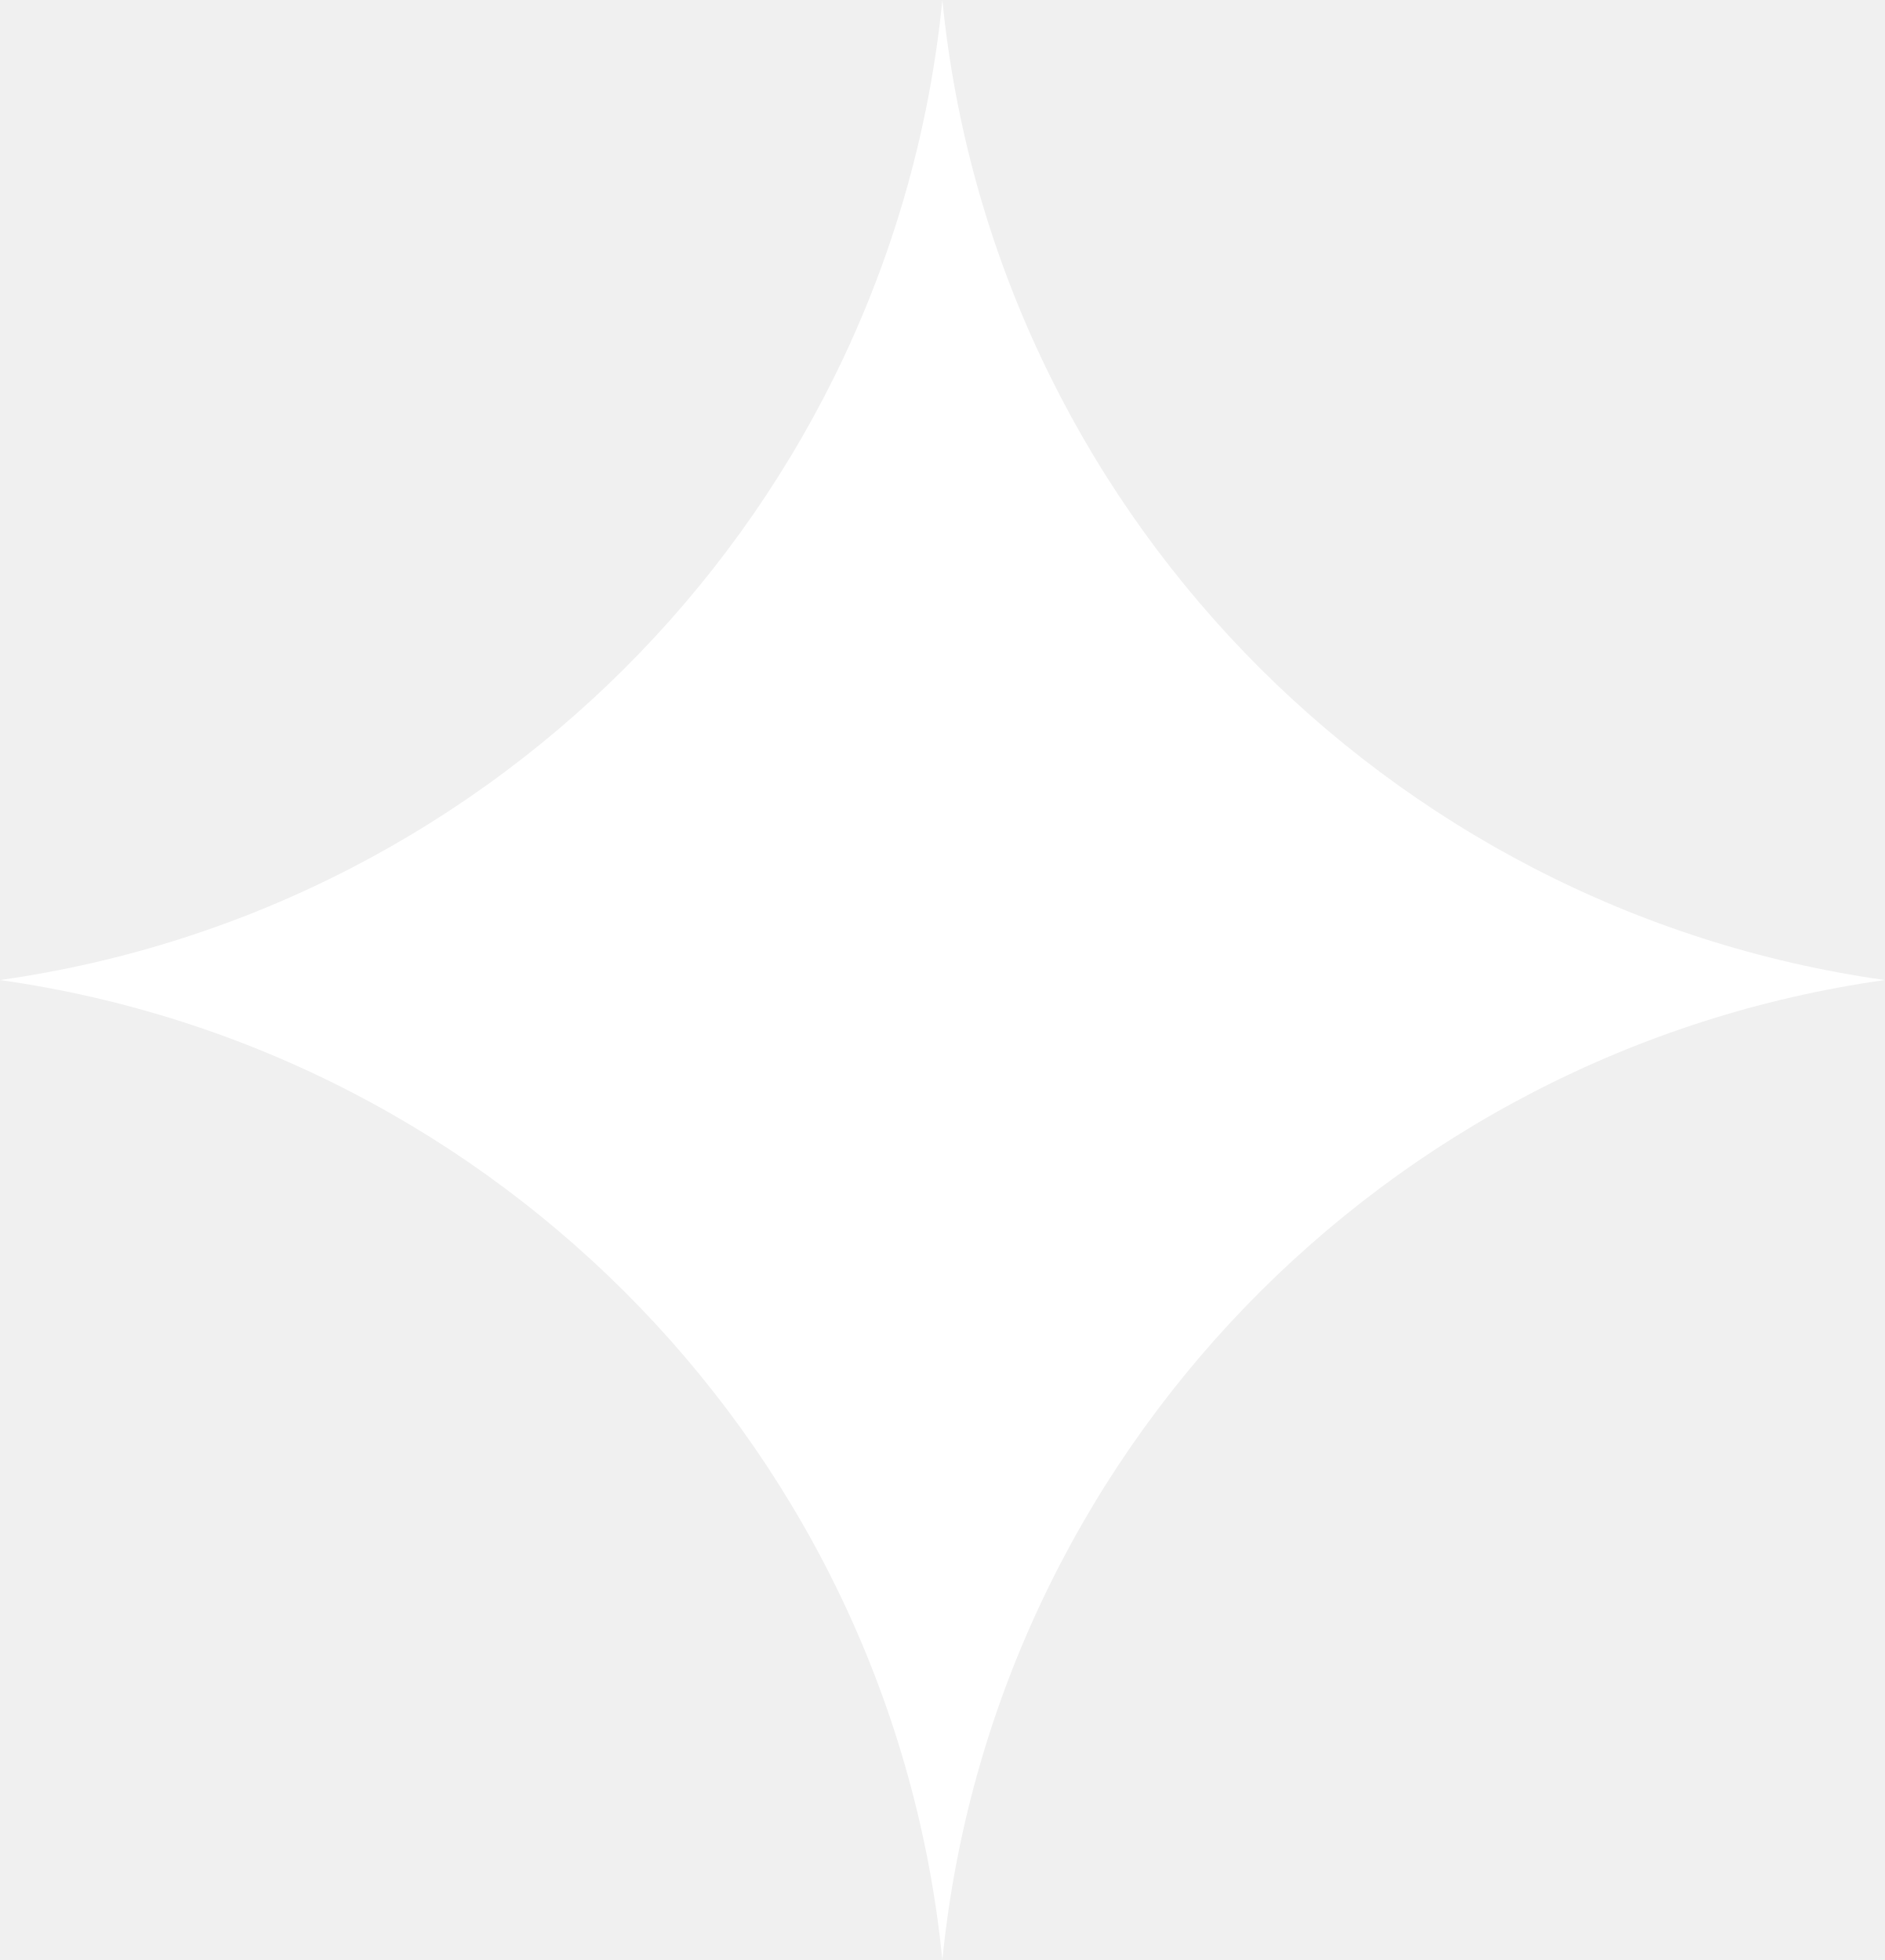
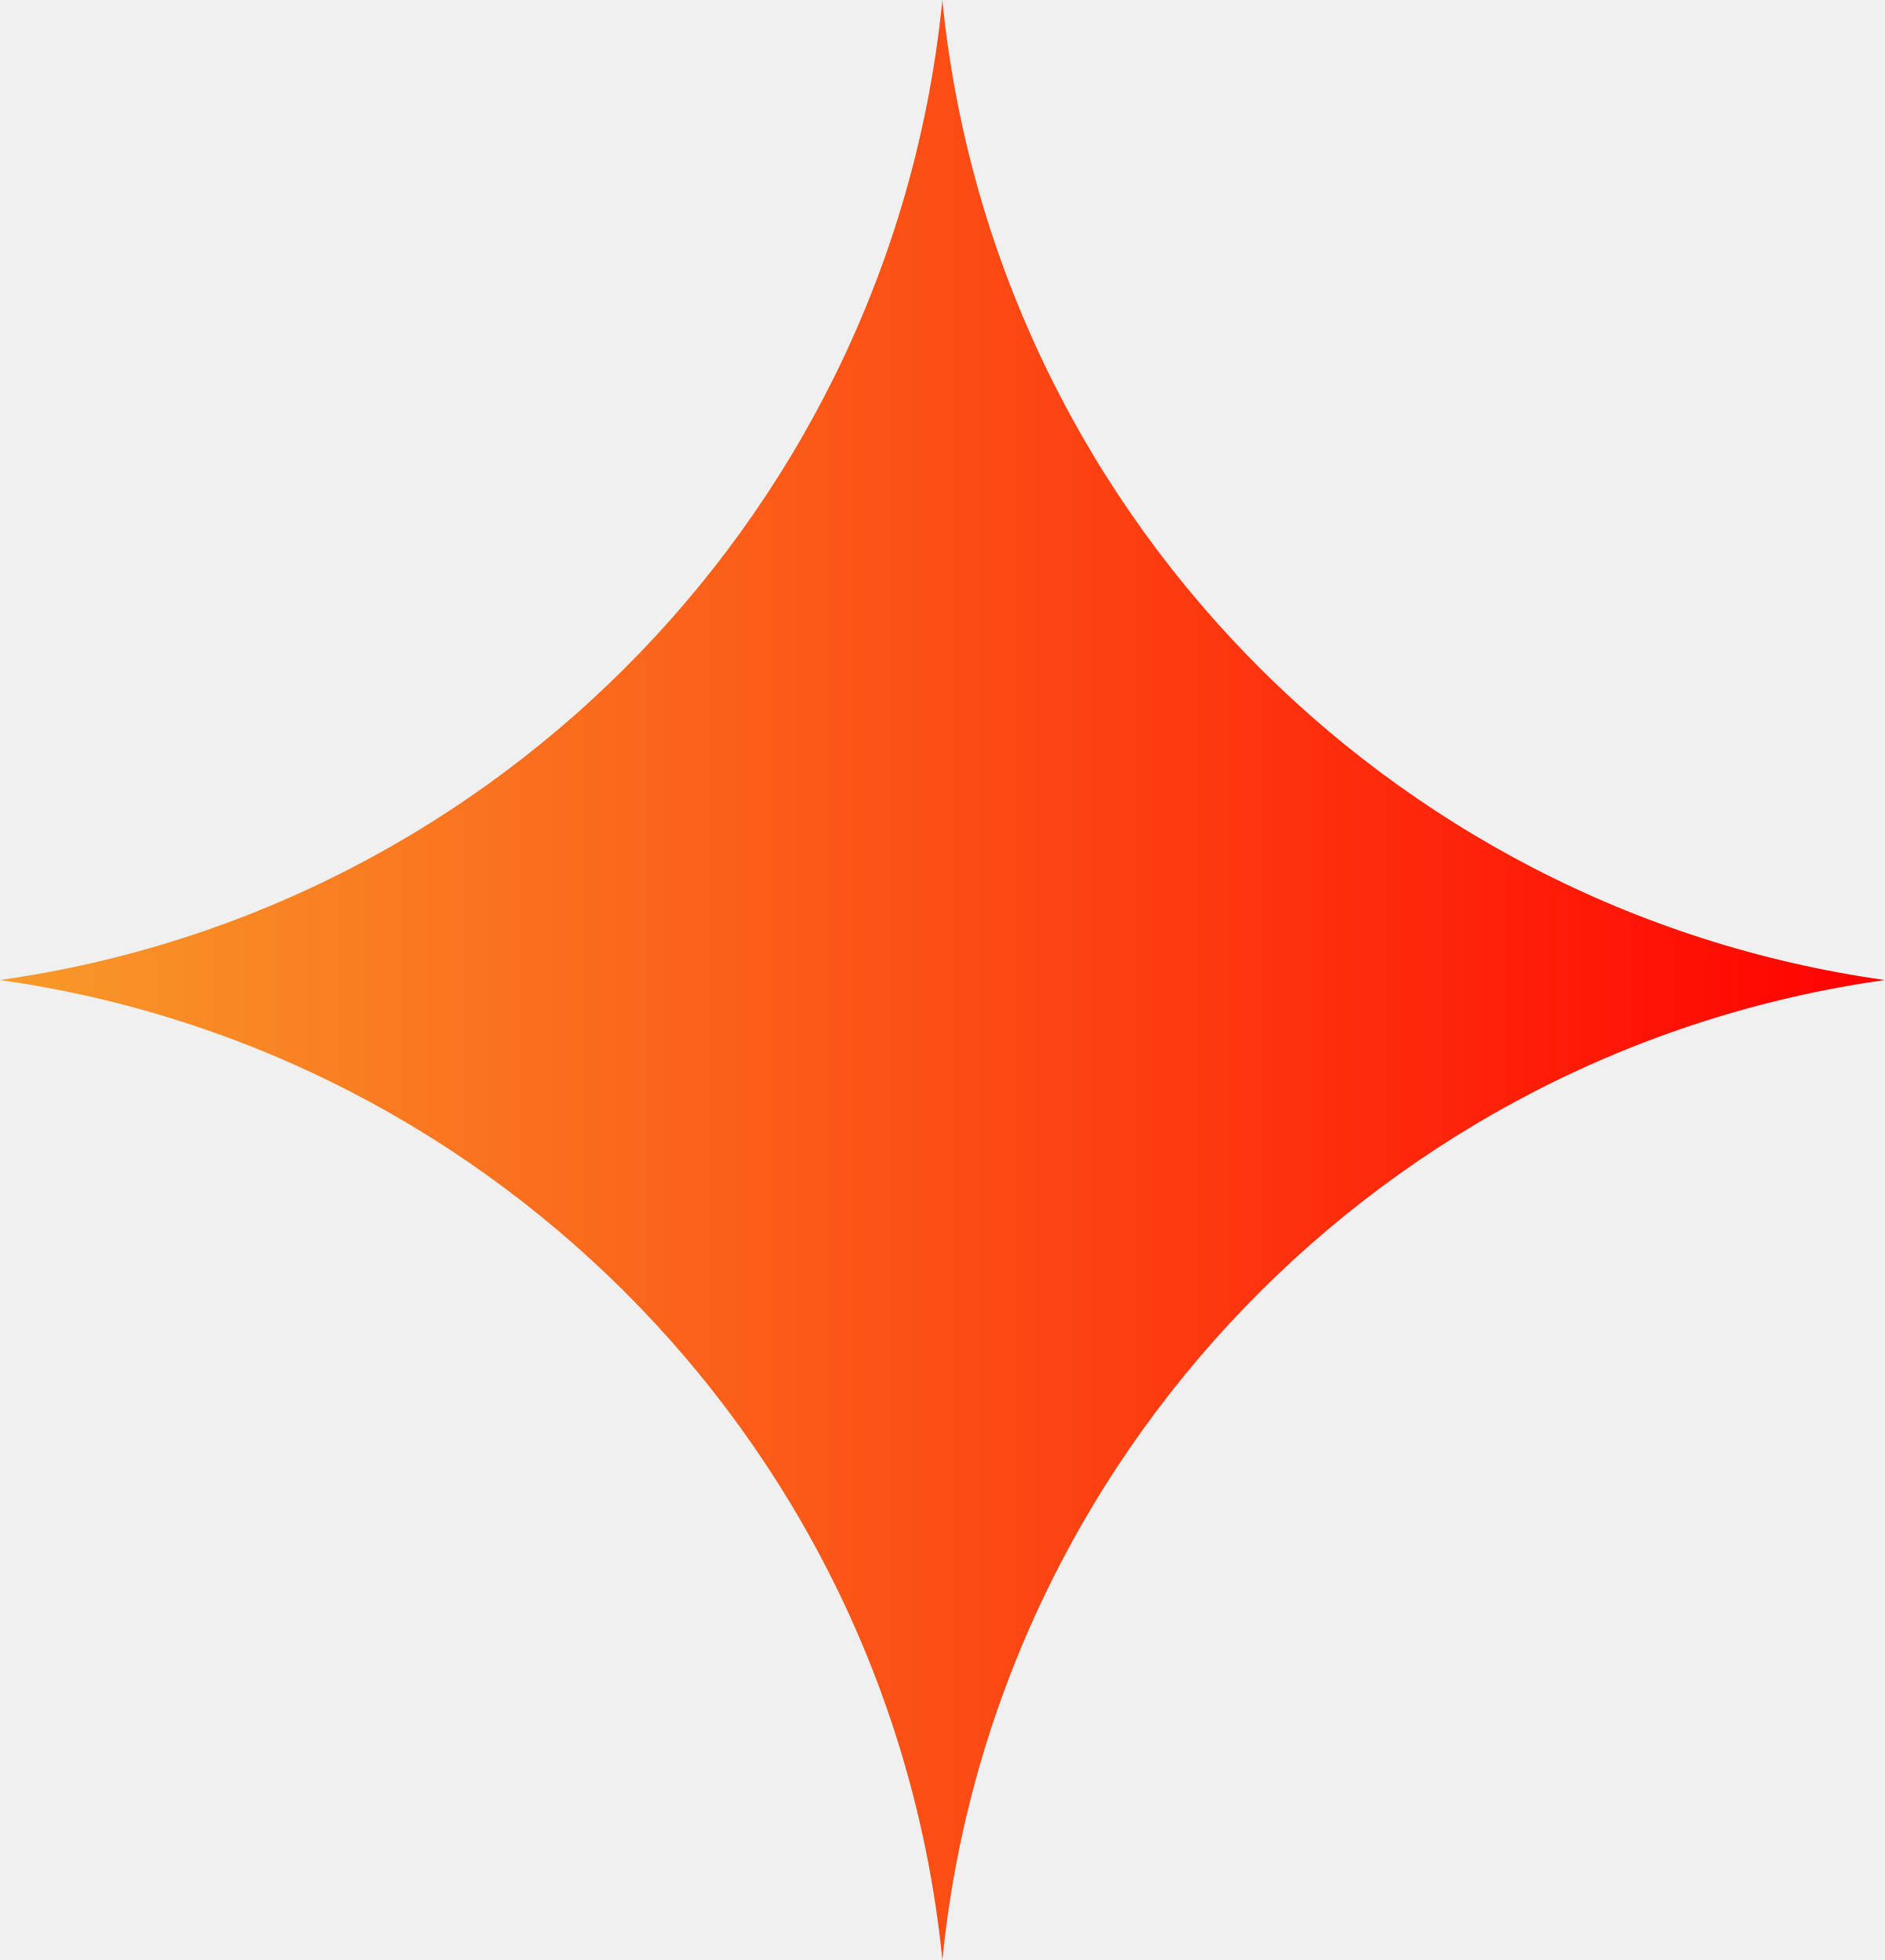
<svg xmlns="http://www.w3.org/2000/svg" xml:space="preserve" version="1.1" style="shape-rendering:geometricPrecision; text-rendering:geometricPrecision; image-rendering:optimizeQuality; fill-rule:evenodd; clip-rule:evenodd" viewBox="0 0 784.11 815.53">
-   <defs />
+   <defs>
+     <linearGradient id="gradient" x1="0%" y1="0%" x2="100%" y2="0%">
+       <stop offset="0%" style="stop-color:#f89b29;stop-opacity:1" />
+       <stop offset="100%" style="stop-color:rgb(255,0,0);stop-opacity:1" />
+     </linearGradient>
+   </defs>
  <g id="Layer_x0020_1">
-     <path fill="#ffffff" d="M392.05 0c-20.9,210.08 -184.06,378.41 -392.05,407.78 207.96,29.37 371.12,197.68 392.05,407.74 20.93,-210.06 184.09,-378.37 392.05,-407.74 -207.98,-29.38 -371.16,-197.69 -392.06,-407.78z" />
+     <path fill="url(#gradient)" d="M392.05 0c-20.9,210.08 -184.06,378.41 -392.05,407.78 207.96,29.37 371.12,197.68 392.05,407.74 20.93,-210.06 184.09,-378.37 392.05,-407.74 -207.98,-29.38 -371.16,-197.69 -392.06,-407.78z" />
  </g>
</svg>
